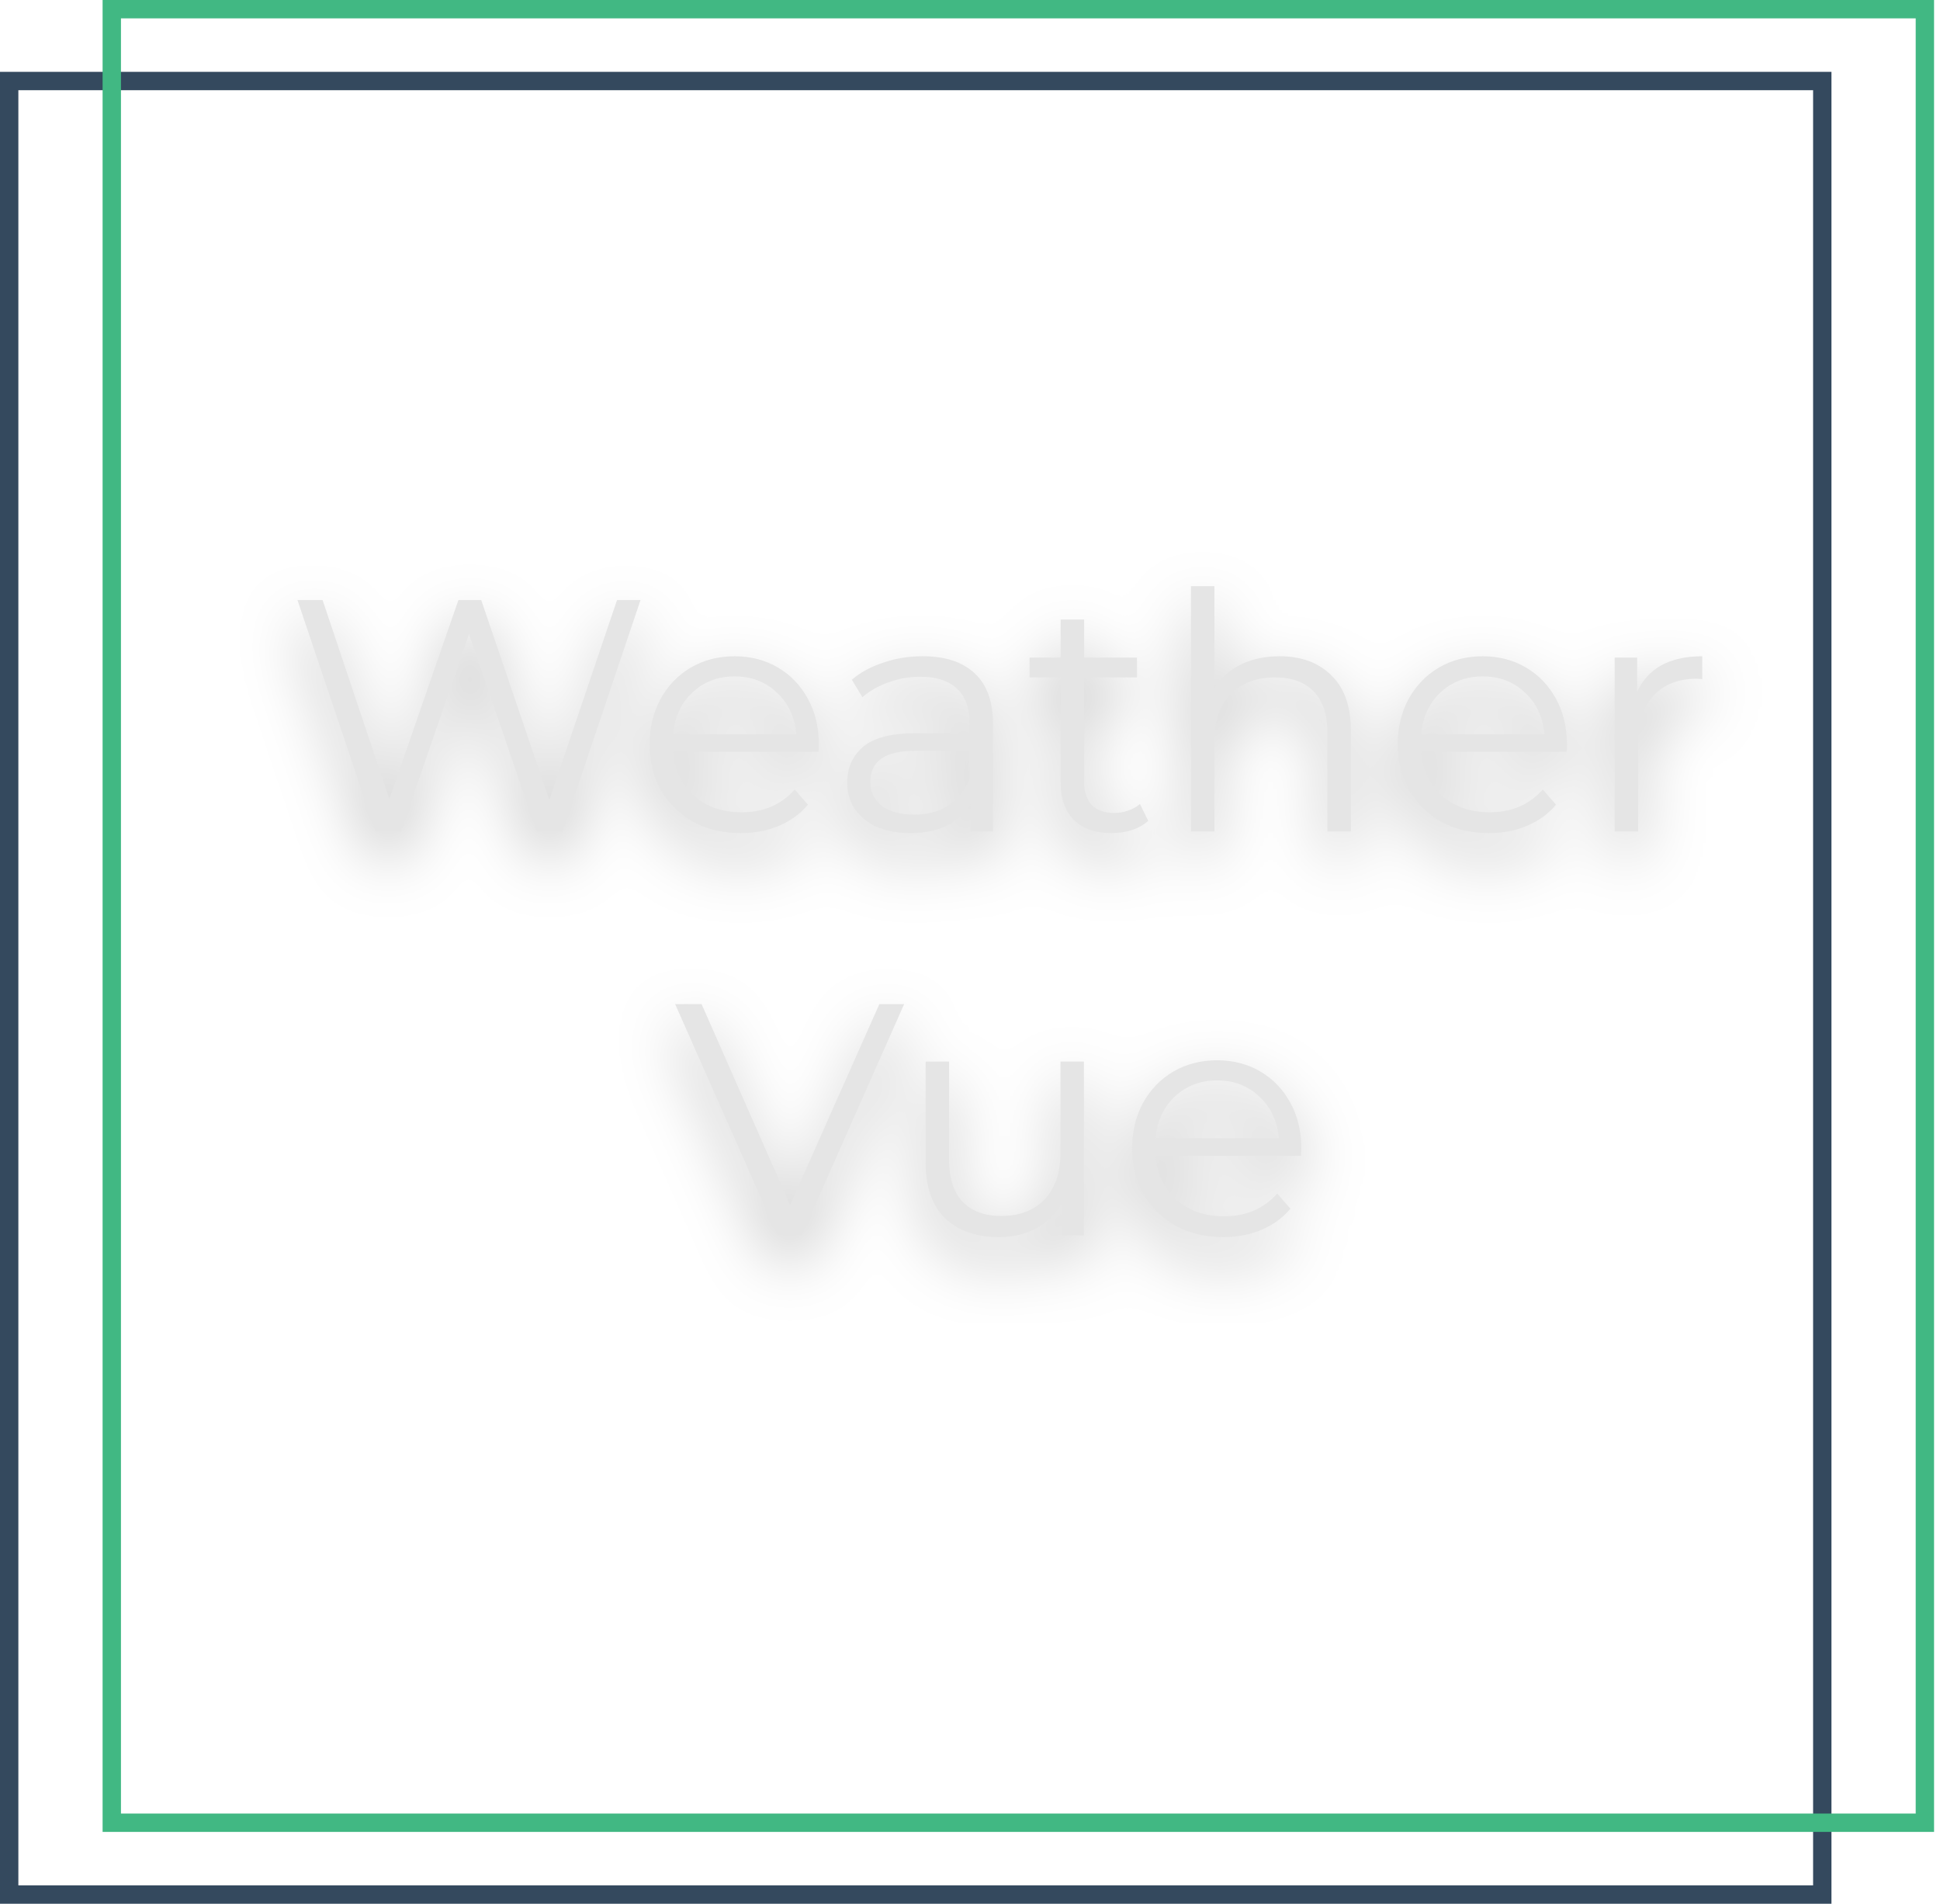
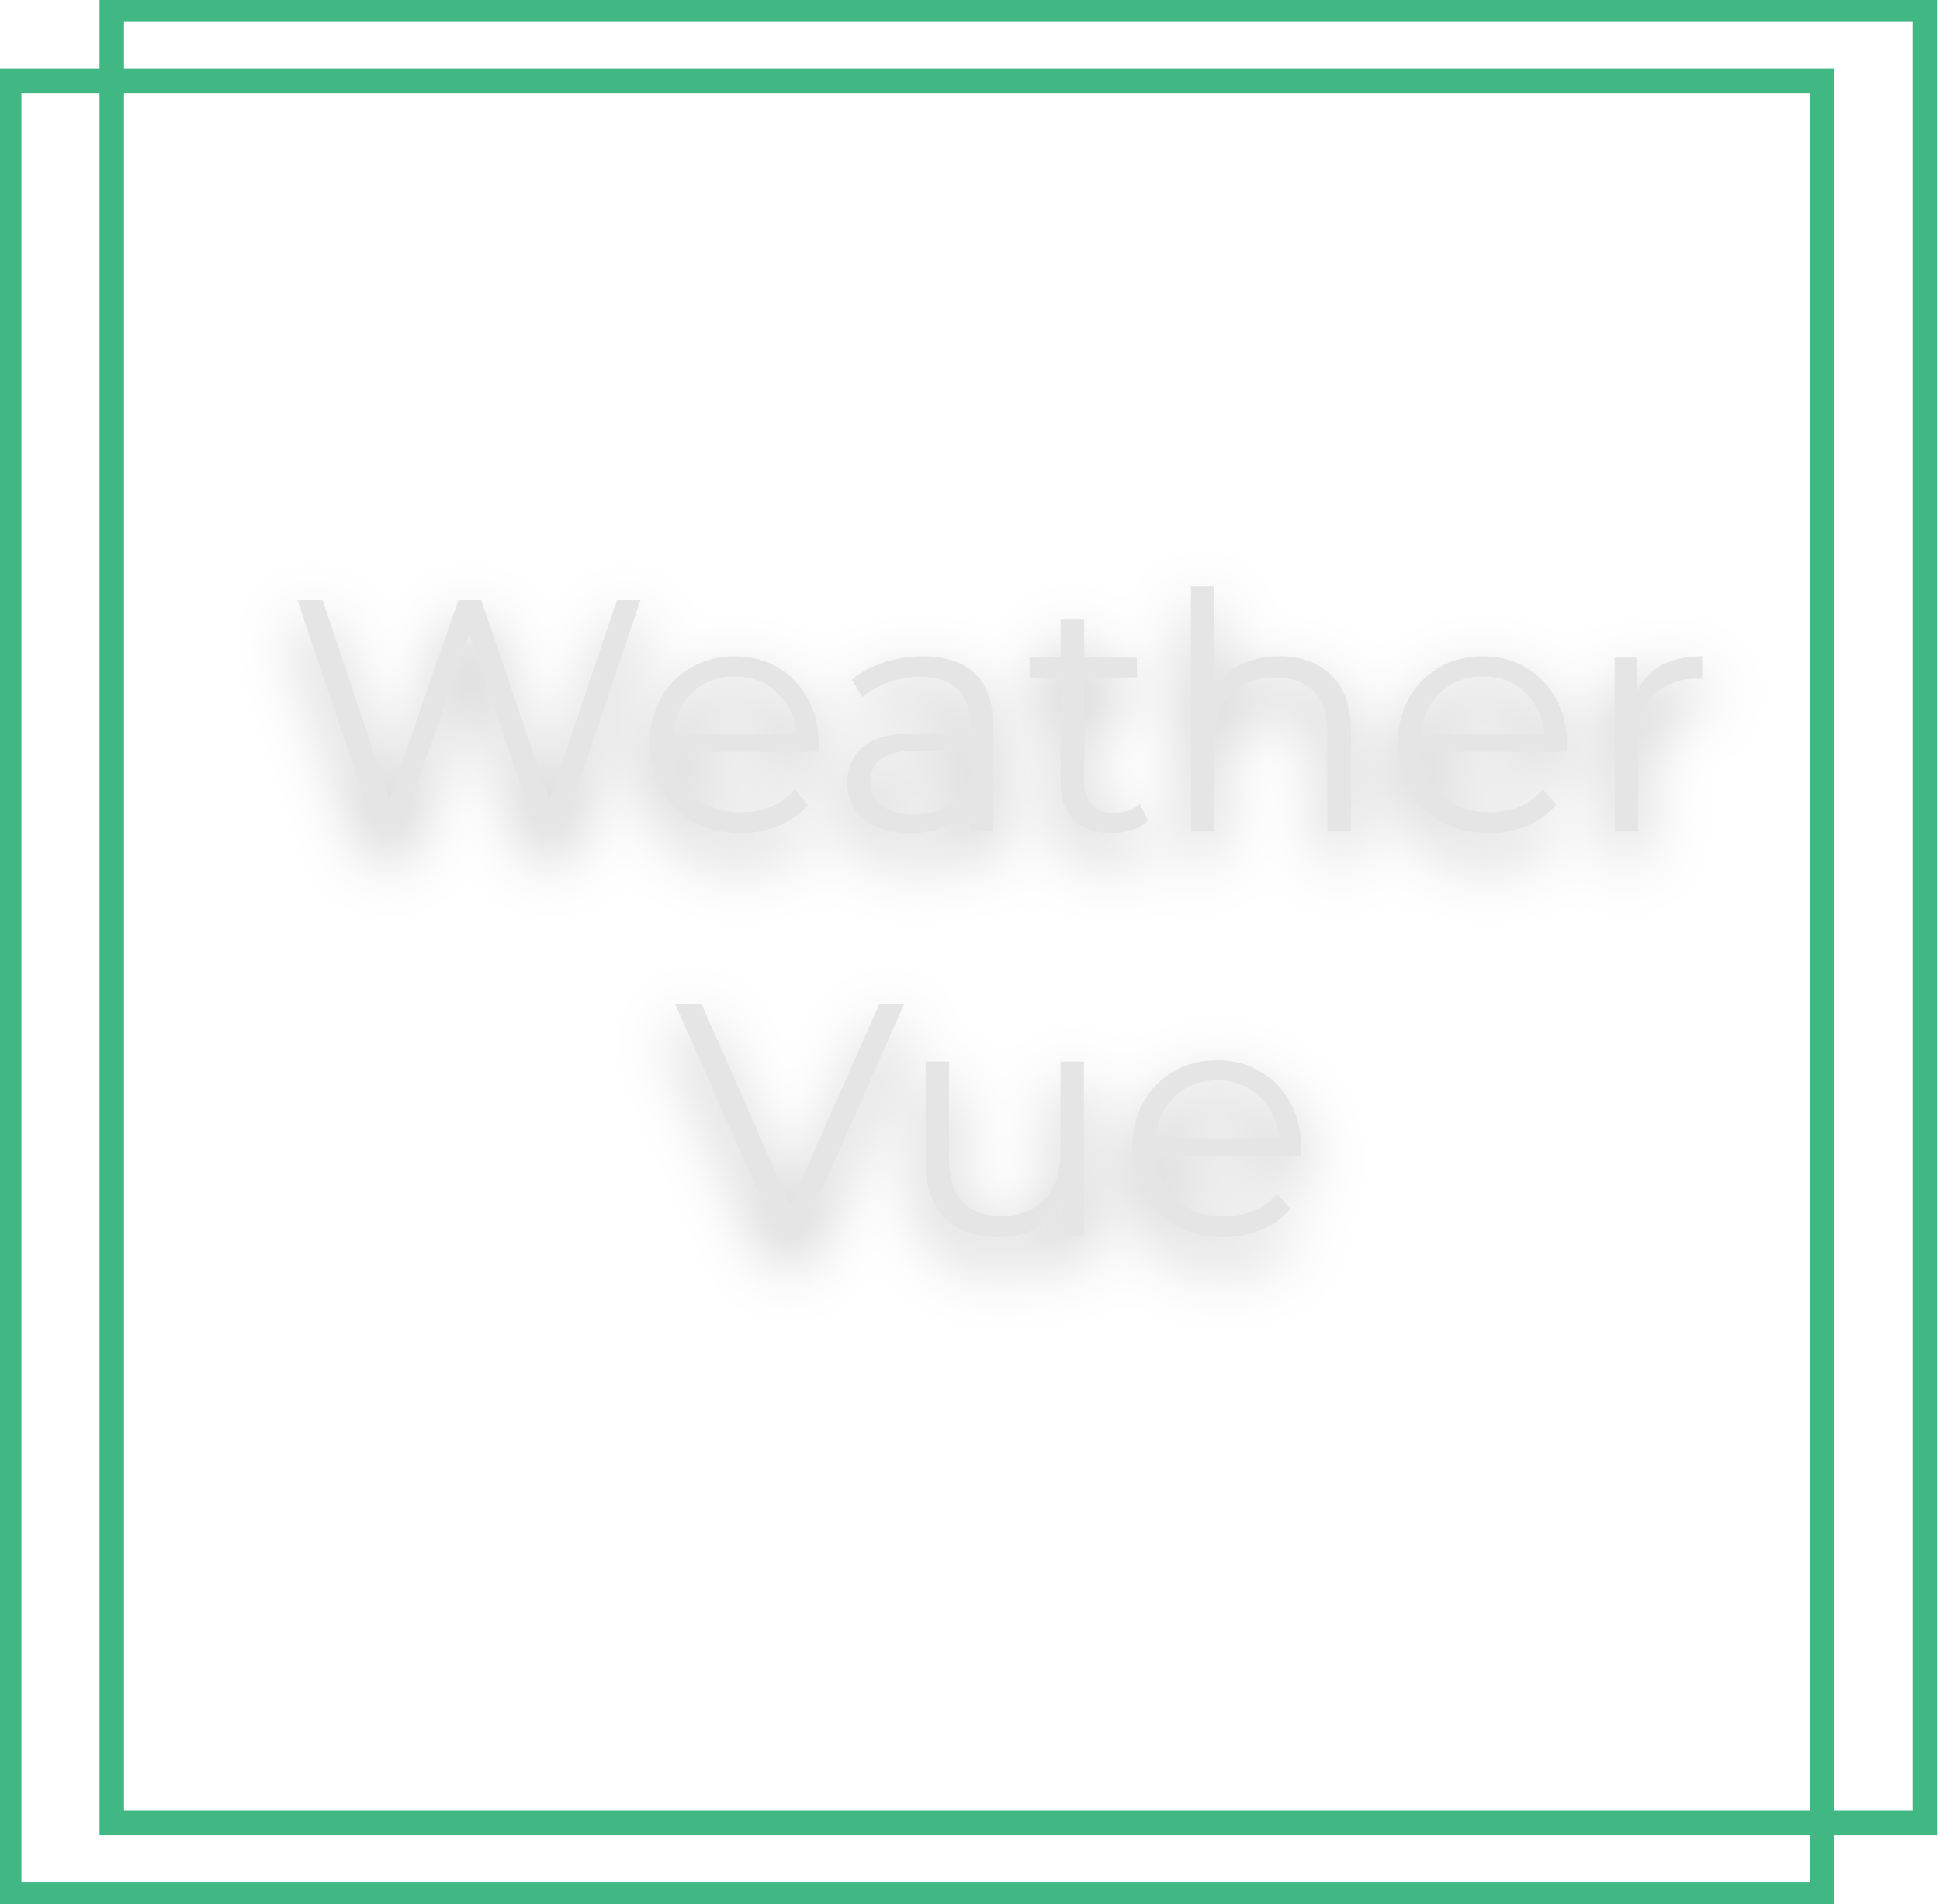
<svg xmlns="http://www.w3.org/2000/svg" width="317" height="311" viewBox="0 0 317 311" fill="none">
-   <rect x="1.5" y="13.236" width="296.264" height="296.264" stroke="#34495E" stroke-width="3" />
-   <rect x="18.265" y="1.5" width="296.264" height="296.264" stroke="#41B883" stroke-width="3" />
+   <rect x="1.5" y="13.236" width="296.264" height="296.264" stroke="#41B883" stroke-width="4" />
+   <rect x="18.265" y="1.5" width="296.264" height="296.264" stroke="#41B883" stroke-width="4" />
  <g filter="url(#filter0_d)">
    <path d="M104.66 98.028L91.916 135.827H87.704L76.634 103.589L65.51 135.827H61.352L48.608 98.028H52.712L63.62 130.535L74.906 98.028H78.632L89.756 130.697L100.826 98.028H104.66ZM133.746 122.813H109.986C110.202 125.765 111.336 128.159 113.388 129.995C115.44 131.795 118.032 132.695 121.164 132.695C122.928 132.695 124.548 132.389 126.024 131.777C127.5 131.129 128.778 130.193 129.858 128.969L132.018 131.453C130.758 132.965 129.174 134.117 127.266 134.909C125.394 135.701 123.324 136.097 121.056 136.097C118.14 136.097 115.548 135.485 113.28 134.261C111.048 133.001 109.302 131.273 108.042 129.077C106.782 126.881 106.152 124.397 106.152 121.625C106.152 118.853 106.746 116.369 107.934 114.173C109.158 111.977 110.814 110.267 112.902 109.043C115.026 107.819 117.402 107.207 120.03 107.207C122.658 107.207 125.016 107.819 127.104 109.043C129.192 110.267 130.83 111.977 132.018 114.173C133.206 116.333 133.8 118.817 133.8 121.625L133.746 122.813ZM120.03 110.501C117.294 110.501 114.99 111.383 113.118 113.147C111.282 114.875 110.238 117.143 109.986 119.951H130.128C129.876 117.143 128.814 114.875 126.942 113.147C125.106 111.383 122.802 110.501 120.03 110.501ZM150.749 107.207C154.457 107.207 157.301 108.143 159.281 110.015C161.261 111.851 162.251 114.587 162.251 118.223V135.827H158.579V131.399C157.715 132.875 156.437 134.027 154.745 134.855C153.089 135.683 151.109 136.097 148.805 136.097C145.637 136.097 143.117 135.341 141.245 133.829C139.373 132.317 138.437 130.319 138.437 127.835C138.437 125.423 139.301 123.479 141.029 122.003C142.793 120.527 145.583 119.789 149.399 119.789H158.417V118.061C158.417 115.613 157.733 113.759 156.365 112.499C154.997 111.203 152.999 110.555 150.371 110.555C148.571 110.555 146.843 110.861 145.187 111.473C143.531 112.049 142.109 112.859 140.921 113.903L139.193 111.041C140.633 109.817 142.361 108.881 144.377 108.233C146.393 107.549 148.517 107.207 150.749 107.207ZM149.399 133.073C151.559 133.073 153.413 132.587 154.961 131.615C156.509 130.607 157.661 129.167 158.417 127.295V122.651H149.507C144.647 122.651 142.217 124.343 142.217 127.727C142.217 129.383 142.847 130.697 144.107 131.669C145.367 132.605 147.131 133.073 149.399 133.073ZM187.623 134.099C186.903 134.747 186.003 135.251 184.923 135.611C183.879 135.935 182.781 136.097 181.629 136.097C178.965 136.097 176.913 135.377 175.473 133.937C174.033 132.497 173.313 130.463 173.313 127.835V110.663H168.237V107.423H173.313V101.213H177.147V107.423H185.787V110.663H177.147V127.619C177.147 129.311 177.561 130.607 178.389 131.507C179.253 132.371 180.477 132.803 182.061 132.803C182.853 132.803 183.609 132.677 184.329 132.425C185.085 132.173 185.733 131.813 186.273 131.345L187.623 134.099ZM209.074 107.207C212.638 107.207 215.464 108.251 217.552 110.339C219.676 112.391 220.738 115.397 220.738 119.357V135.827H216.904V119.735C216.904 116.783 216.166 114.533 214.69 112.985C213.214 111.437 211.108 110.663 208.372 110.663C205.312 110.663 202.882 111.581 201.082 113.417C199.318 115.217 198.436 117.719 198.436 120.923V135.827H194.602V95.76H198.436V112.391C199.48 110.735 200.92 109.457 202.756 108.557C204.592 107.657 206.698 107.207 209.074 107.207ZM255.985 122.813H232.225C232.441 125.765 233.575 128.159 235.627 129.995C237.679 131.795 240.271 132.695 243.403 132.695C245.167 132.695 246.787 132.389 248.263 131.777C249.739 131.129 251.017 130.193 252.097 128.969L254.257 131.453C252.997 132.965 251.413 134.117 249.505 134.909C247.633 135.701 245.563 136.097 243.295 136.097C240.379 136.097 237.787 135.485 235.519 134.261C233.287 133.001 231.541 131.273 230.281 129.077C229.021 126.881 228.391 124.397 228.391 121.625C228.391 118.853 228.985 116.369 230.173 114.173C231.397 111.977 233.053 110.267 235.141 109.043C237.265 107.819 239.641 107.207 242.269 107.207C244.897 107.207 247.255 107.819 249.343 109.043C251.431 110.267 253.069 111.977 254.257 114.173C255.445 116.333 256.039 118.817 256.039 121.625L255.985 122.813ZM242.269 110.501C239.533 110.501 237.229 111.383 235.357 113.147C233.521 114.875 232.477 117.143 232.225 119.951H252.367C252.115 117.143 251.053 114.875 249.181 113.147C247.345 111.383 245.041 110.501 242.269 110.501ZM267.514 112.985C268.414 111.077 269.746 109.637 271.51 108.665C273.31 107.693 275.524 107.207 278.152 107.207V110.933L277.234 110.879C274.246 110.879 271.906 111.797 270.214 113.633C268.522 115.469 267.676 118.043 267.676 121.355V135.827H263.842V107.423H267.514V112.985ZM147.739 164.027L130.999 201.827H127.057L110.317 164.027H114.637L129.109 196.859L143.689 164.027H147.739ZM177.114 173.423V201.827H173.442V196.643C172.434 198.371 171.048 199.721 169.284 200.693C167.52 201.629 165.504 202.097 163.236 202.097C159.528 202.097 156.594 201.071 154.434 199.019C152.31 196.931 151.248 193.889 151.248 189.893V173.423H155.082V189.515C155.082 192.503 155.82 194.771 157.296 196.319C158.772 197.867 160.878 198.641 163.614 198.641C166.602 198.641 168.96 197.741 170.688 195.941C172.416 194.105 173.28 191.567 173.28 188.327V173.423H177.114ZM212.584 188.813H188.824C189.04 191.765 190.174 194.159 192.226 195.995C194.278 197.795 196.87 198.695 200.002 198.695C201.766 198.695 203.386 198.389 204.862 197.777C206.338 197.129 207.616 196.193 208.696 194.969L210.856 197.453C209.596 198.965 208.012 200.117 206.104 200.909C204.232 201.701 202.162 202.097 199.894 202.097C196.978 202.097 194.386 201.485 192.118 200.261C189.886 199.001 188.14 197.273 186.88 195.077C185.62 192.881 184.99 190.397 184.99 187.625C184.99 184.853 185.584 182.369 186.772 180.173C187.996 177.977 189.652 176.267 191.74 175.043C193.864 173.819 196.24 173.207 198.868 173.207C201.496 173.207 203.854 173.819 205.942 175.043C208.03 176.267 209.668 177.977 210.856 180.173C212.044 182.333 212.638 184.817 212.638 187.625L212.584 188.813ZM198.868 176.501C196.132 176.501 193.828 177.383 191.956 179.147C190.12 180.875 189.076 183.143 188.824 185.951H208.966C208.714 183.143 207.652 180.875 205.78 179.147C203.944 177.383 201.64 176.501 198.868 176.501Z" fill="#E5E5E5" />
  </g>
  <defs>
    <filter id="filter0_d" x="38.608" y="89.76" width="249.545" height="126.338" filterUnits="userSpaceOnUse" color-interpolation-filters="sRGB">
      <feFlood flood-opacity="0" result="BackgroundImageFix" />
      <feColorMatrix in="SourceAlpha" type="matrix" values="0 0 0 0 0 0 0 0 0 0 0 0 0 0 0 0 0 0 127 0" />
      <feOffset dy="4" />
      <feGaussianBlur stdDeviation="5" />
      <feColorMatrix type="matrix" values="0 0 0 0 0 0 0 0 0 0 0 0 0 0 0 0 0 0 0.25 0" />
      <feBlend mode="normal" in2="BackgroundImageFix" result="effect1_dropShadow" />
      <feBlend mode="normal" in="SourceGraphic" in2="effect1_dropShadow" result="shape" />
    </filter>
  </defs>
</svg>
